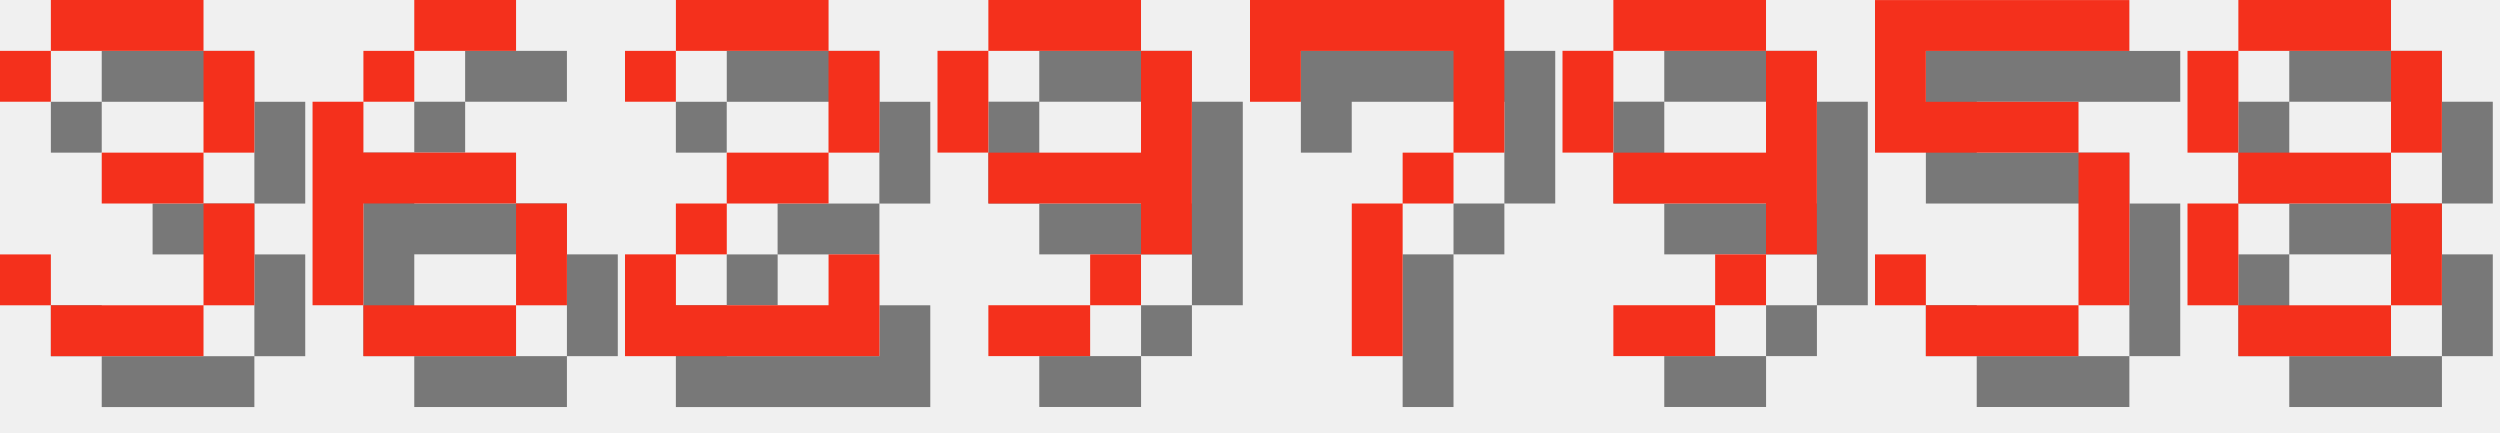
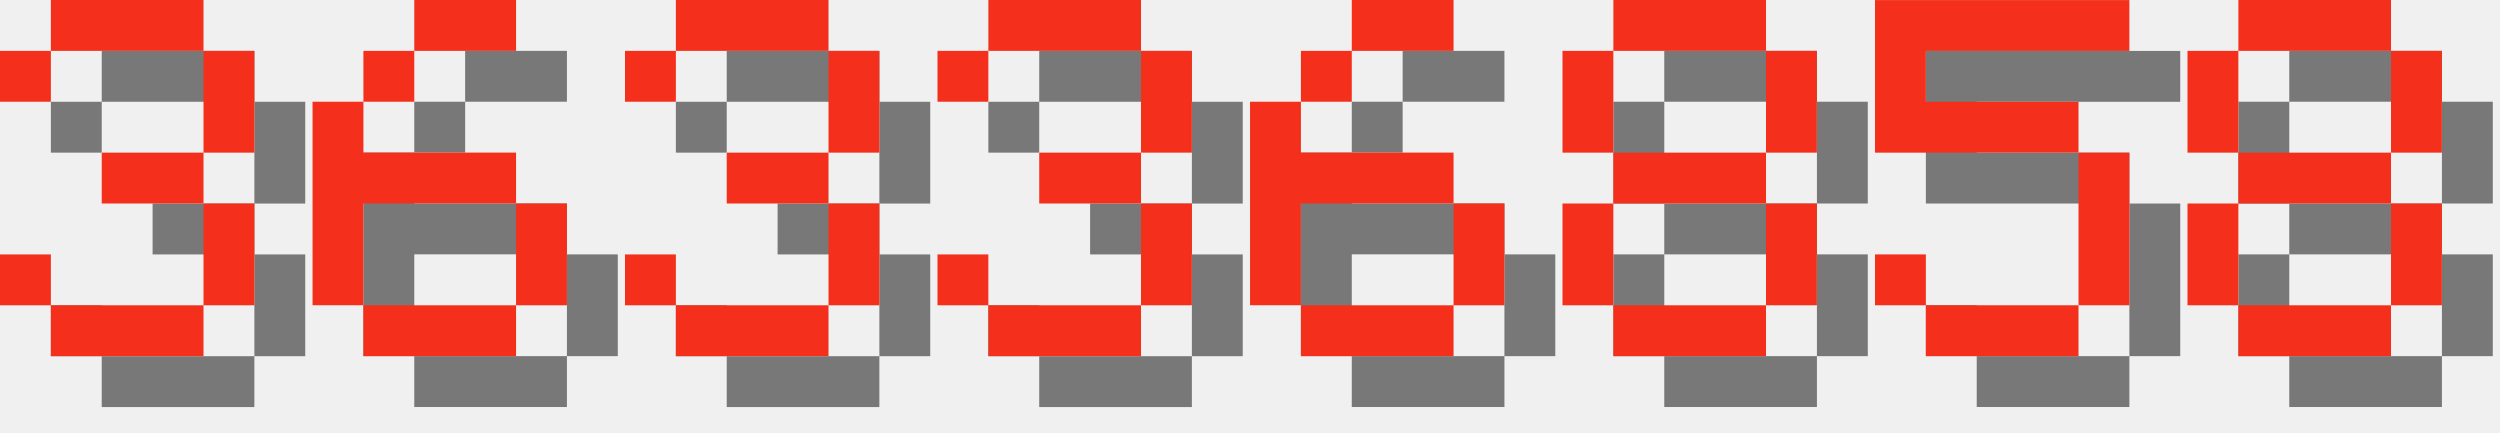
<svg xmlns="http://www.w3.org/2000/svg" version="1.1" width="208.0" height="36">
  <style>
        .text-foreground {
            fill: #F4301C;
        }
        .text-shadow {
            fill: #000000;
            fill-opacity: 0.5;
        }
    </style>
  <g class="digit" id="digit_3" transform="translate(0.0, 0), scale(4)">
    <path id="digit_3_shadow" class="text-shadow" d="m1.058 2.117v1.058h1.058v-1.058h3.175v2.117h-2.117v1.058h2.117v2.117h-3.175v-1.058h-1.058v1.058h1.058v1.058h3.175v-1.058h1.058v-2.117h-1.058v-1.058h1.058v-2.117h-1.058v-1.058h-3.175v1.058h-1.058z" fill-opacity=".5" style="paint-order:stroke fill markers" />
    <path id="digit_3_fg" class="text-foreground" d="m0 1.058v1.058h1.058v-1.058h3.175v2.117h-2.117v1.058h2.117v2.117h-3.175v-1.058h-1.058v1.058h1.058v1.058h3.175v-1.058h1.058v-2.117h-1.058v-1.058h1.058v-2.117h-1.058v-1.058h-3.175v1.058h-1.058z" fill="#fff" style="paint-order:stroke fill markers" />
  </g>
  <g class="digit" id="digit_6" transform="translate(26.0, 0), scale(4)">
    <path id="digit_6_shadow" class="text-shadow" d="m3.175 1.058v1.058h2.117v-1.058h-2.117zm0 1.058h-1.058v1.058h1.058v-1.058zm-1.058 1.058h-1.058v4.233h1.058v-2.117h3.175v-1.058h-3.175v-1.058zm3.175 2.117v2.117h1.058v-2.117h-1.058zm0 2.117h-3.175v1.058h3.175v-1.058z" fill-opacity=".5" style="paint-order:stroke fill markers" />
    <path id="digit_6_fg" class="text-foreground" d="m2.117 0v1.058h2.117v-1.058h-2.117zm0 1.058h-1.058v1.058h1.058v-1.058zm-1.058 1.058h-1.058v4.233h1.058v-2.117h3.175v-1.058h-3.175v-1.058zm3.175 2.117v2.117h1.058v-2.117h-1.058zm0 2.117h-3.175v1.058h3.175v-1.058z" fill="#fff" style="paint-order:stroke fill markers" />
  </g>
-   <g class="digit" id="digit_2" transform="translate(52.0, 0), scale(4)">
-     <path id="digit_2_shadow" class="text-shadow" d="m1.058 2.117v1.058h1.058v-1.058h3.175v2.117h-2.117v1.058h-1.058v1.058h-1.058v2.117h5.292v-2.117h-1.058v1.058h-3.175v-1.058h1.058v-1.058h2.117v-1.058h1.058v-2.117h-1.058v-1.058h-3.175v1.058h-1.058z" fill-opacity=".5" style="paint-order:stroke fill markers" />
-     <path id="digit_2_fg" class="text-foreground" d="m0 1.058v1.058h1.058v-1.058h3.175v2.117h-2.117v1.058h-1.058v1.058h-1.058v2.117h5.292v-2.117h-1.058v1.058h-3.175v-1.058h1.058v-1.058h2.117v-1.058h1.058v-2.117h-1.058v-1.058h-3.175v1.058h-1.058z" fill="#fff" style="paint-order:stroke fill markers" />
+   <g class="digit" id="digit_3" transform="translate(52.0, 0), scale(4)">
+     <path id="digit_3_shadow" class="text-shadow" d="m1.058 2.117v1.058h1.058v-1.058h3.175v2.117h-2.117v1.058h2.117v2.117h-3.175v-1.058h-1.058v1.058h1.058v1.058h3.175v-1.058h1.058v-2.117h-1.058v-1.058h1.058v-2.117h-1.058v-1.058h-3.175v1.058h-1.058z" fill-opacity=".5" style="paint-order:stroke fill markers" />
+     <path id="digit_3_fg" class="text-foreground" d="m0 1.058v1.058h1.058v-1.058h3.175v2.117h-2.117v1.058h2.117v2.117h-3.175v-1.058h-1.058v1.058h1.058v1.058h3.175v-1.058h1.058v-2.117h-1.058v-1.058h1.058v-2.117h-1.058v-1.058h-3.175v1.058h-1.058z" fill="#fff" style="paint-order:stroke fill markers" />
  </g>
-   <g class="digit" id="digit_9" transform="translate(78.0, 0), scale(4)">
-     <path id="digit_9_shadow" class="text-shadow" d="m2.117 1.058v1.058h3.175v-1.058h-3.175zm3.175 1.058v2.117h-3.175v1.058h3.175v1.058h1.058v-4.233h-1.058zm0 4.233h-1.058v1.058h1.058v-1.058zm-1.058 1.058h-2.117v1.058h2.117v-1.058zm-2.117-3.175v-2.117h-1.058v2.117h1.058z" fill-opacity=".5" style="paint-order:stroke fill markers" />
-     <path id="digit_9_fg" class="text-foreground" d="m1.058 0v1.058h3.175v-1.058h-3.175zm3.175 1.058v2.117h-3.175v1.058h3.175v1.058h1.058v-4.233h-1.058zm0 4.233h-1.058v1.058h1.058v-1.058zm-1.058 1.058h-2.117v1.058h2.117v-1.058zm-2.117-3.175v-2.117h-1.058v2.117h1.058z" fill="#fff" style="paint-order:stroke fill markers" />
+   <g class="digit" id="digit_3" transform="translate(78.0, 0), scale(4)">
+     <path id="digit_3_shadow" class="text-shadow" d="m1.058 2.117v1.058h1.058v-1.058h3.175v2.117h-2.117v1.058h2.117v2.117h-3.175v-1.058h-1.058v1.058h1.058v1.058h3.175v-1.058h1.058v-2.117h-1.058v-1.058h1.058v-2.117h-1.058v-1.058h-3.175v1.058h-1.058z" fill-opacity=".5" style="paint-order:stroke fill markers" />
+     <path id="digit_3_fg" class="text-foreground" d="m0 1.058v1.058h1.058v-1.058h3.175v2.117h-2.117v1.058h2.117v2.117h-3.175v-1.058h-1.058v1.058h1.058v1.058h3.175v-1.058h1.058v-2.117h-1.058v-1.058h1.058v-2.117h-1.058v-1.058h-3.175v1.058h-1.058z" fill="#fff" style="paint-order:stroke fill markers" />
  </g>
-   <g class="digit" id="digit_7" transform="translate(104.0, 0), scale(4)">
-     <path id="digit_7_shadow" class="text-shadow" d="m1.058 1.058 2e-6 2.117h1.058v-1.058h3.175v1.058l2e-7 1.058h-1.058v1.058h-1.058l4e-7 3.175 1.058 1e-7v-3.175h1.058v-1.058h1.058l5e-7 -1.058v-2.117z" fill-opacity=".5" style="paint-order:stroke fill markers" />
-     <path id="digit_7_fg" class="text-foreground" d="m0 0 2e-6 2.117h1.058v-1.058h3.175v1.058l2e-7 1.058h-1.058v1.058h-1.058l4e-7 3.175 1.058 1e-7v-3.175h1.058v-1.058h1.058l5e-7 -1.058v-2.117z" fill="#fff" style="paint-order:stroke fill markers" />
+   <g class="digit" id="digit_6" transform="translate(104.0, 0), scale(4)">
+     <path id="digit_6_shadow" class="text-shadow" d="m3.175 1.058v1.058h2.117v-1.058h-2.117zm0 1.058h-1.058v1.058h1.058v-1.058zm-1.058 1.058h-1.058v4.233h1.058v-2.117h3.175v-1.058h-3.175v-1.058zm3.175 2.117v2.117h1.058v-2.117h-1.058zm0 2.117h-3.175v1.058h3.175v-1.058z" fill-opacity=".5" style="paint-order:stroke fill markers" />
+     <path id="digit_6_fg" class="text-foreground" d="m2.117 0v1.058h2.117v-1.058h-2.117zm0 1.058h-1.058v1.058h1.058v-1.058zm-1.058 1.058h-1.058v4.233h1.058v-2.117h3.175v-1.058h-3.175v-1.058zm3.175 2.117v2.117h1.058v-2.117h-1.058zm0 2.117h-3.175v1.058h3.175v-1.058z" fill="#fff" style="paint-order:stroke fill markers" />
  </g>
-   <g class="digit" id="digit_9" transform="translate(130.0, 0), scale(4)">
-     <path id="digit_9_shadow" class="text-shadow" d="m2.117 1.058v1.058h3.175v-1.058h-3.175zm3.175 1.058v2.117h-3.175v1.058h3.175v1.058h1.058v-4.233h-1.058zm0 4.233h-1.058v1.058h1.058v-1.058zm-1.058 1.058h-2.117v1.058h2.117v-1.058zm-2.117-3.175v-2.117h-1.058v2.117h1.058z" fill-opacity=".5" style="paint-order:stroke fill markers" />
-     <path id="digit_9_fg" class="text-foreground" d="m1.058 0v1.058h3.175v-1.058h-3.175zm3.175 1.058v2.117h-3.175v1.058h3.175v1.058h1.058v-4.233h-1.058zm0 4.233h-1.058v1.058h1.058v-1.058zm-1.058 1.058h-2.117v1.058h2.117v-1.058zm-2.117-3.175v-2.117h-1.058v2.117h1.058z" fill="#fff" style="paint-order:stroke fill markers" />
+   <g class="digit" id="digit_8" transform="translate(130.0, 0), scale(4)">
+     <path id="digit_8_shadow" class="text-shadow" d="m2.117 1.058v1.058h3.175v-1.058h-3.175zm3.175 1.058v2.117h1.058v-2.117h-1.058zm0 2.117h-3.175v1.058h3.175v-1.058zm0 1.058v2.117h1.058v-2.117h-1.058zm0 2.117h-3.175v1.058h3.175v-1.058zm-3.175 0v-2.117h-1.058v2.117h1.058zm0-3.175v-2.117h-1.058v2.117h1.058z" fill-opacity=".5" style="paint-order:stroke fill markers" />
+     <path id="digit_8_fg" class="text-foreground" d="m1.058 0v1.058h3.175v-1.058h-3.175zm3.175 1.058v2.117h1.058v-2.117h-1.058zm0 2.117h-3.175v1.058h3.175v-1.058zm0 1.058v2.117h1.058v-2.117h-1.058zm0 2.117h-3.175v1.058h3.175v-1.058zm-3.175 0v-2.117h-1.058v2.117h1.058zm0-3.175v-2.117h-1.058v2.117h1.058z" fill="#fff" style="paint-order:stroke fill markers" />
  </g>
  <g class="digit" id="digit_5" transform="translate(156.0, 0), scale(4)">
    <path id="digit_5_shadow" class="text-shadow" d="m1.058 1.058v3.175h4.233v3.175h-3.175v-1.058h-1.058v1.058h1.058v1.058h3.175v-1.058h1.058v-3.175h-1.058v-1.058h-3.175v-1.058h4.233v-1.058h-5.292z" fill-opacity=".5" style="paint-order:stroke fill markers" />
    <path id="digit_5_fg" class="text-foreground" d="m0 0v3.175h4.233v3.175h-3.175v-1.058h-1.058v1.058h1.058v1.058h3.175v-1.058h1.058v-3.175h-1.058v-1.058h-3.175v-1.058h4.233v-1.058h-5.292z" fill="#fff" style="paint-order:stroke fill markers" />
  </g>
  <g class="digit" id="digit_8" transform="translate(182.0, 0), scale(4)">
    <path id="digit_8_shadow" class="text-shadow" d="m2.117 1.058v1.058h3.175v-1.058h-3.175zm3.175 1.058v2.117h1.058v-2.117h-1.058zm0 2.117h-3.175v1.058h3.175v-1.058zm0 1.058v2.117h1.058v-2.117h-1.058zm0 2.117h-3.175v1.058h3.175v-1.058zm-3.175 0v-2.117h-1.058v2.117h1.058zm0-3.175v-2.117h-1.058v2.117h1.058z" fill-opacity=".5" style="paint-order:stroke fill markers" />
    <path id="digit_8_fg" class="text-foreground" d="m1.058 0v1.058h3.175v-1.058h-3.175zm3.175 1.058v2.117h1.058v-2.117h-1.058zm0 2.117h-3.175v1.058h3.175v-1.058zm0 1.058v2.117h1.058v-2.117h-1.058zm0 2.117h-3.175v1.058h3.175v-1.058zm-3.175 0v-2.117h-1.058v2.117h1.058zm0-3.175v-2.117h-1.058v2.117h1.058z" fill="#fff" style="paint-order:stroke fill markers" />
  </g>
</svg>
